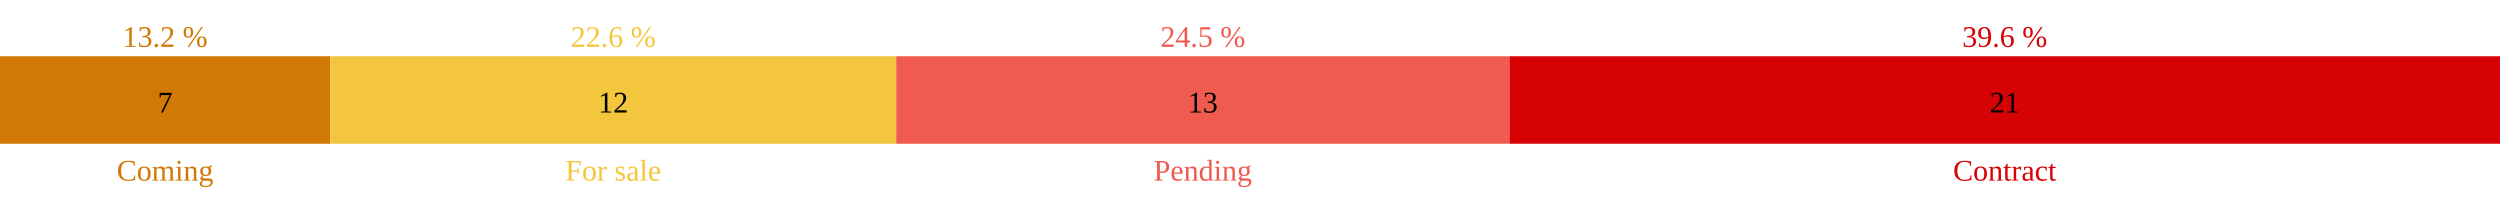
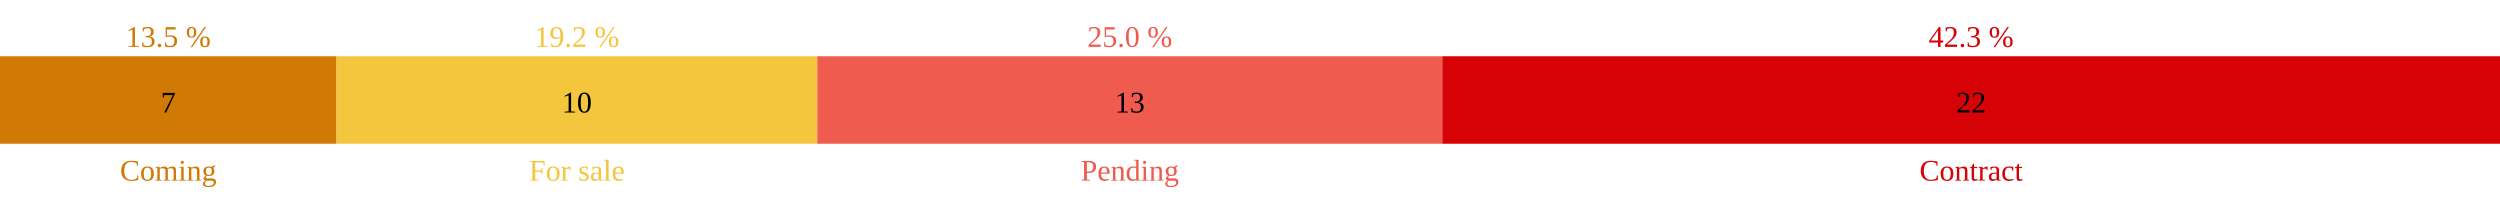
<svg xmlns="http://www.w3.org/2000/svg" width="1000" height="80">
-   <rect class="rect-stacked" x="0" y="22.5" height="35" width="132.075" style="fill: #d17905;" />
-   <rect class="rect-stacked" x="132.075" y="22.5" height="35" width="226.415" style="fill: #f4c63d;" />
-   <rect class="rect-stacked" x="358.491" y="22.5" height="35" width="245.283" style="fill: #f05b4f;" />
-   <rect class="rect-stacked" x="603.774" y="22.5" height="35" width="396.226" style="fill: #d70206;" />
-   <text class="text-value" text-anchor="middle" x="66.038" y="45">7</text>
-   <text class="text-value" text-anchor="middle" x="245.283" y="45">12</text>
-   <text class="text-value" text-anchor="middle" x="481.132" y="45">13</text>
-   <text class="text-value" text-anchor="middle" x="801.887" y="45">21</text>
-   <text class="text-percent" text-anchor="middle" x="66.038" y="18.75" style="fill: #d17905;">13.2 %</text>
-   <text class="text-percent" text-anchor="middle" x="245.283" y="18.75" style="fill: #f4c63d;">22.6 %</text>
-   <text class="text-percent" text-anchor="middle" x="481.132" y="18.75" style="fill: #f05b4f;">24.5 %</text>
-   <text class="text-percent" text-anchor="middle" x="801.887" y="18.75" style="fill: #d70206;">39.6 %</text>
-   <text class="text-label" text-anchor="middle" x="66.038" y="72.25" style="fill: #d17905;">Coming</text>
-   <text class="text-label" text-anchor="middle" x="245.283" y="72.25" style="fill: #f4c63d;">For sale</text>
-   <text class="text-label" text-anchor="middle" x="481.132" y="72.25" style="fill: #f05b4f;">Pending</text>
-   <text class="text-label" text-anchor="middle" x="801.887" y="72.25" style="fill: #d70206;">Contract</text>
+   <rect class="rect-stacked" x="0" y="22.5" height="35" width="134.615" style="fill: #d17905;" />
+   <rect class="rect-stacked" x="134.615" y="22.5" height="35" width="192.308" style="fill: #f4c63d;" />
+   <rect class="rect-stacked" x="326.923" y="22.5" height="35" width="250" style="fill: #f05b4f;" />
+   <rect class="rect-stacked" x="576.923" y="22.5" height="35" width="423.077" style="fill: #d70206;" />
+   <text class="text-value" text-anchor="middle" x="67.308" y="45">7</text>
+   <text class="text-value" text-anchor="middle" x="230.769" y="45">10</text>
+   <text class="text-value" text-anchor="middle" x="451.923" y="45">13</text>
+   <text class="text-value" text-anchor="middle" x="788.462" y="45">22</text>
+   <text class="text-percent" text-anchor="middle" x="67.308" y="18.75" style="fill: #d17905;">13.5 %</text>
+   <text class="text-percent" text-anchor="middle" x="230.769" y="18.75" style="fill: #f4c63d;">19.2 %</text>
+   <text class="text-percent" text-anchor="middle" x="451.923" y="18.75" style="fill: #f05b4f;">25.0 %</text>
+   <text class="text-percent" text-anchor="middle" x="788.462" y="18.75" style="fill: #d70206;">42.3 %</text>
+   <text class="text-label" text-anchor="middle" x="67.308" y="72.25" style="fill: #d17905;">Coming</text>
+   <text class="text-label" text-anchor="middle" x="230.769" y="72.25" style="fill: #f4c63d;">For sale</text>
+   <text class="text-label" text-anchor="middle" x="451.923" y="72.25" style="fill: #f05b4f;">Pending</text>
+   <text class="text-label" text-anchor="middle" x="788.462" y="72.25" style="fill: #d70206;">Contract</text>
</svg>
